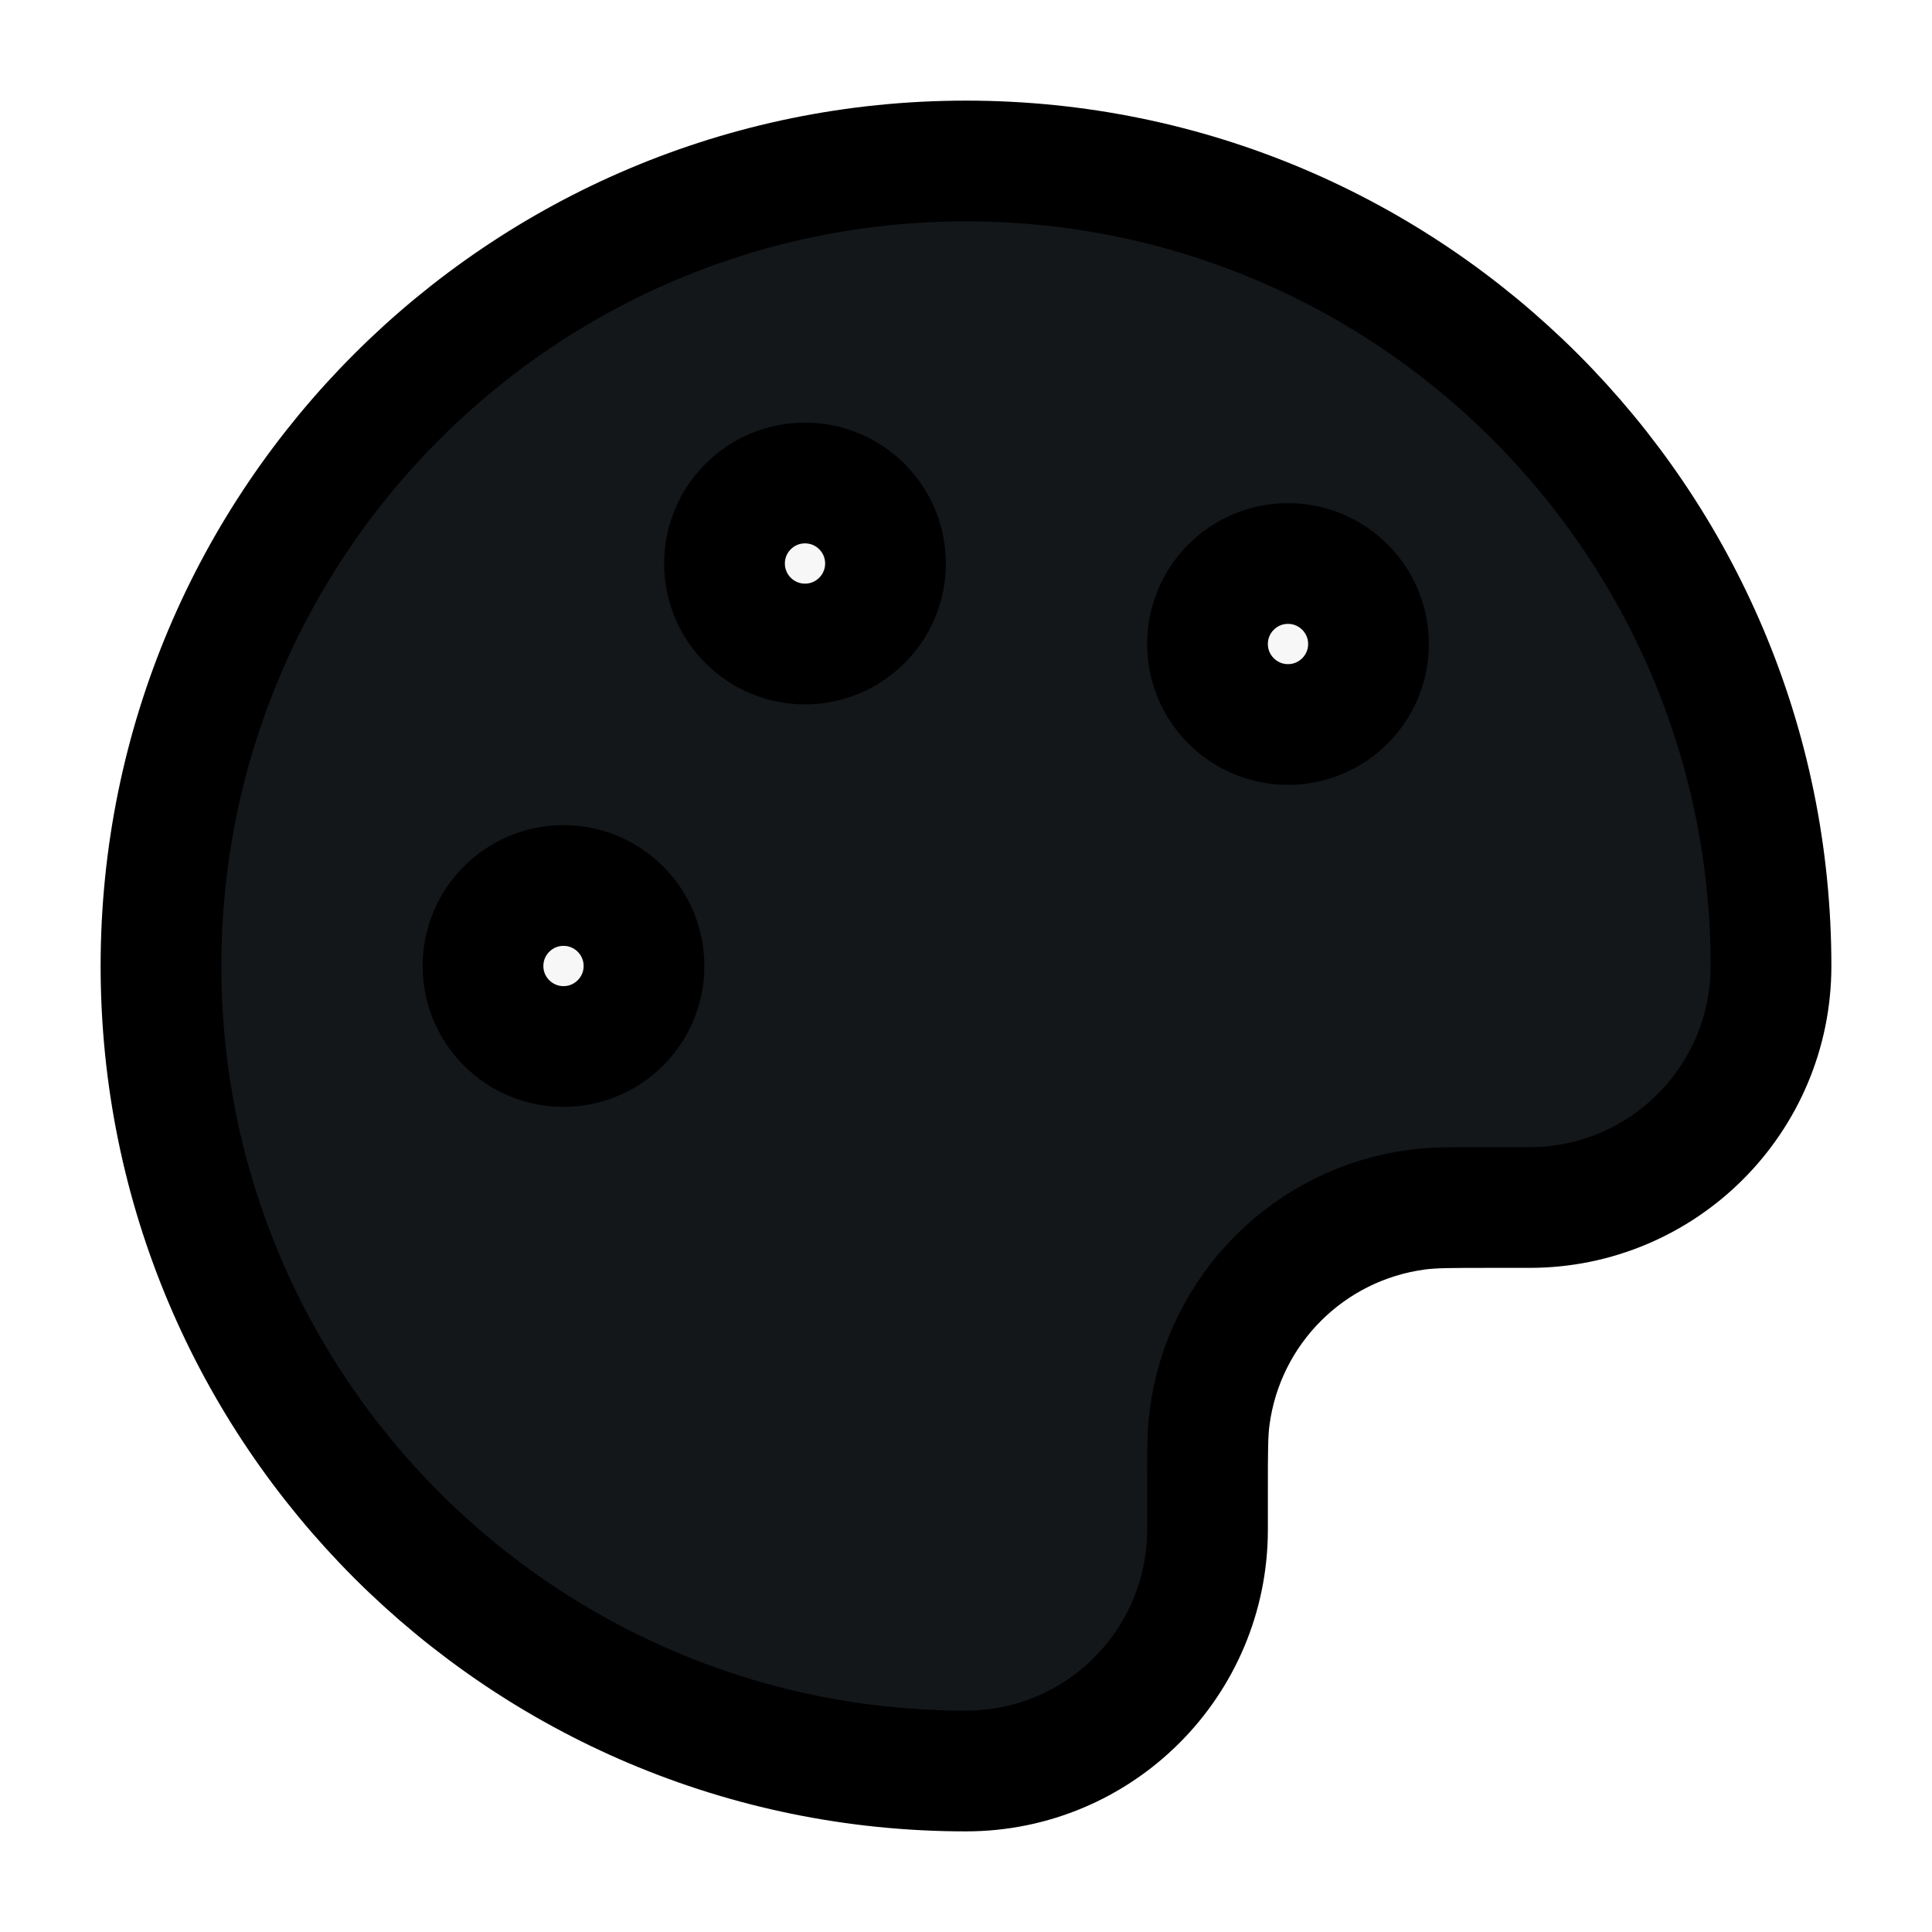
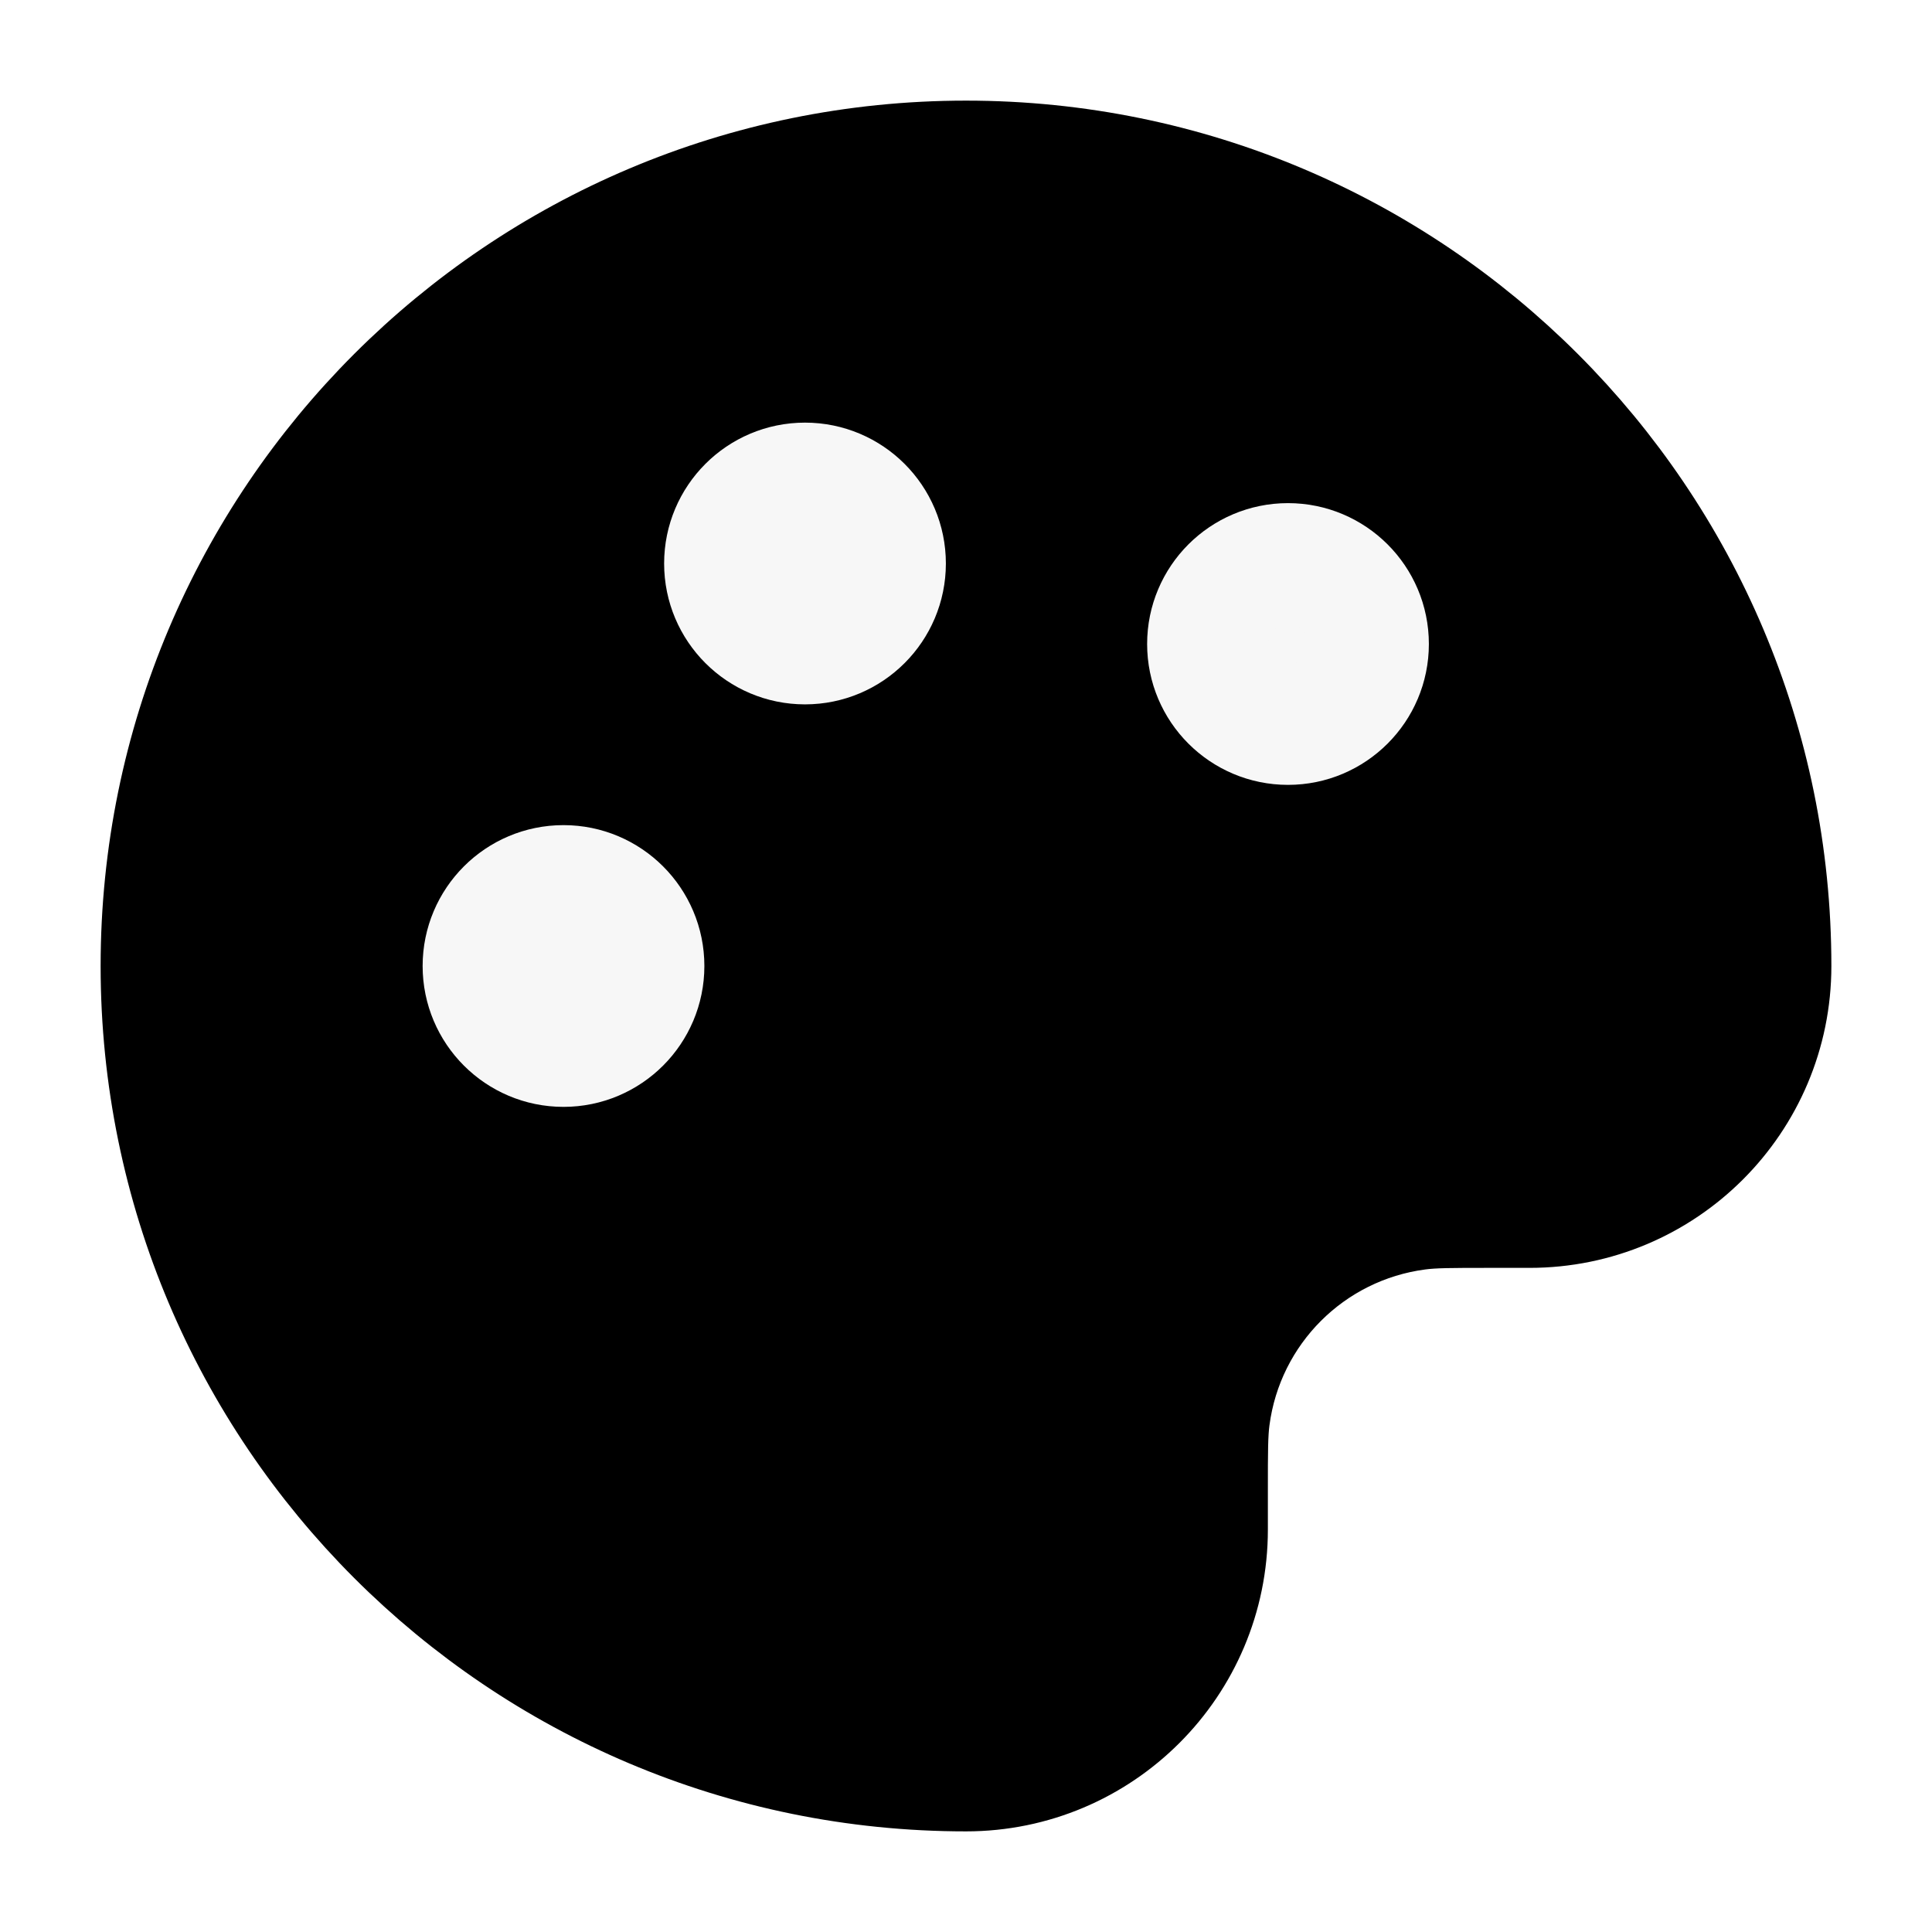
<svg xmlns="http://www.w3.org/2000/svg" width="24" height="24" viewBox="0 0 24 24" fill="none">
-   <path d="M2 12C2 17.523 6.477 22 12 22C13.657 22 15 20.657 15 19V18.5C15 18.036 15 17.803 15.026 17.608C15.203 16.262 16.262 15.203 17.608 15.026C17.803 15 18.036 15 18.5 15H19C20.657 15 22 13.657 22 12C22 6.477 17.523 2 12 2C6.477 2 2 6.477 2 12Z" fill="#13171A" stroke="currentColor" stroke-width="1.5" stroke-linecap="round" stroke-linejoin="round" />
+   <path d="M2 12C2 17.523 6.477 22 12 22C13.657 22 15 20.657 15 19V18.5C15 18.036 15 17.803 15.026 17.608C15.203 16.262 16.262 15.203 17.608 15.026C17.803 15 18.036 15 18.5 15H19C20.657 15 22 13.657 22 12C22 6.477 17.523 2 12 2C6.477 2 2 6.477 2 12Z" fill="currentColor" stroke="currentColor" stroke-width="1.5" stroke-linecap="round" stroke-linejoin="round" />
  <path d="M7 13C7.552 13 8 12.552 8 12C8 11.448 7.552 11 7 11C6.448 11 6 11.448 6 12C6 12.552 6.448 13 7 13Z" fill="#F7F7F7" />
  <path d="M16 9C16.552 9 17 8.552 17 8C17 7.448 16.552 7 16 7C15.448 7 15 7.448 15 8C15 8.552 15.448 9 16 9Z" fill="#F7F7F7" />
  <path d="M10 8C10.552 8 11 7.552 11 7C11 6.448 10.552 6 10 6C9.448 6 9 6.448 9 7C9 7.552 9.448 8 10 8Z" fill="#F7F7F7" />
-   <path d="M7 13C7.552 13 8 12.552 8 12C8 11.448 7.552 11 7 11C6.448 11 6 11.448 6 12C6 12.552 6.448 13 7 13Z" stroke="currentColor" stroke-width="1.5" stroke-linecap="round" stroke-linejoin="round" />
-   <path d="M16 9C16.552 9 17 8.552 17 8C17 7.448 16.552 7 16 7C15.448 7 15 7.448 15 8C15 8.552 15.448 9 16 9Z" stroke="currentColor" stroke-width="1.5" stroke-linecap="round" stroke-linejoin="round" />
-   <path d="M10 8C10.552 8 11 7.552 11 7C11 6.448 10.552 6 10 6C9.448 6 9 6.448 9 7C9 7.552 9.448 8 10 8Z" stroke="currentColor" stroke-width="1.5" stroke-linecap="round" stroke-linejoin="round" />
+   <path d="M7 13C7.552 13 8 12.552 8 12C8 11.448 7.552 11 7 11C6.448 11 6 11.448 6 12C6 12.552 6.448 13 7 13Z" stroke="#F7F7F7" stroke-width="1.5" stroke-linecap="round" stroke-linejoin="round" />
+   <path d="M16 9C16.552 9 17 8.552 17 8C17 7.448 16.552 7 16 7C15.448 7 15 7.448 15 8C15 8.552 15.448 9 16 9Z" stroke="#F7F7F7" stroke-width="1.5" stroke-linecap="round" stroke-linejoin="round" />
+   <path d="M10 8C10.552 8 11 7.552 11 7C11 6.448 10.552 6 10 6C9.448 6 9 6.448 9 7C9 7.552 9.448 8 10 8Z" stroke="#F7F7F7" stroke-width="1.5" stroke-linecap="round" stroke-linejoin="round" />
</svg>
